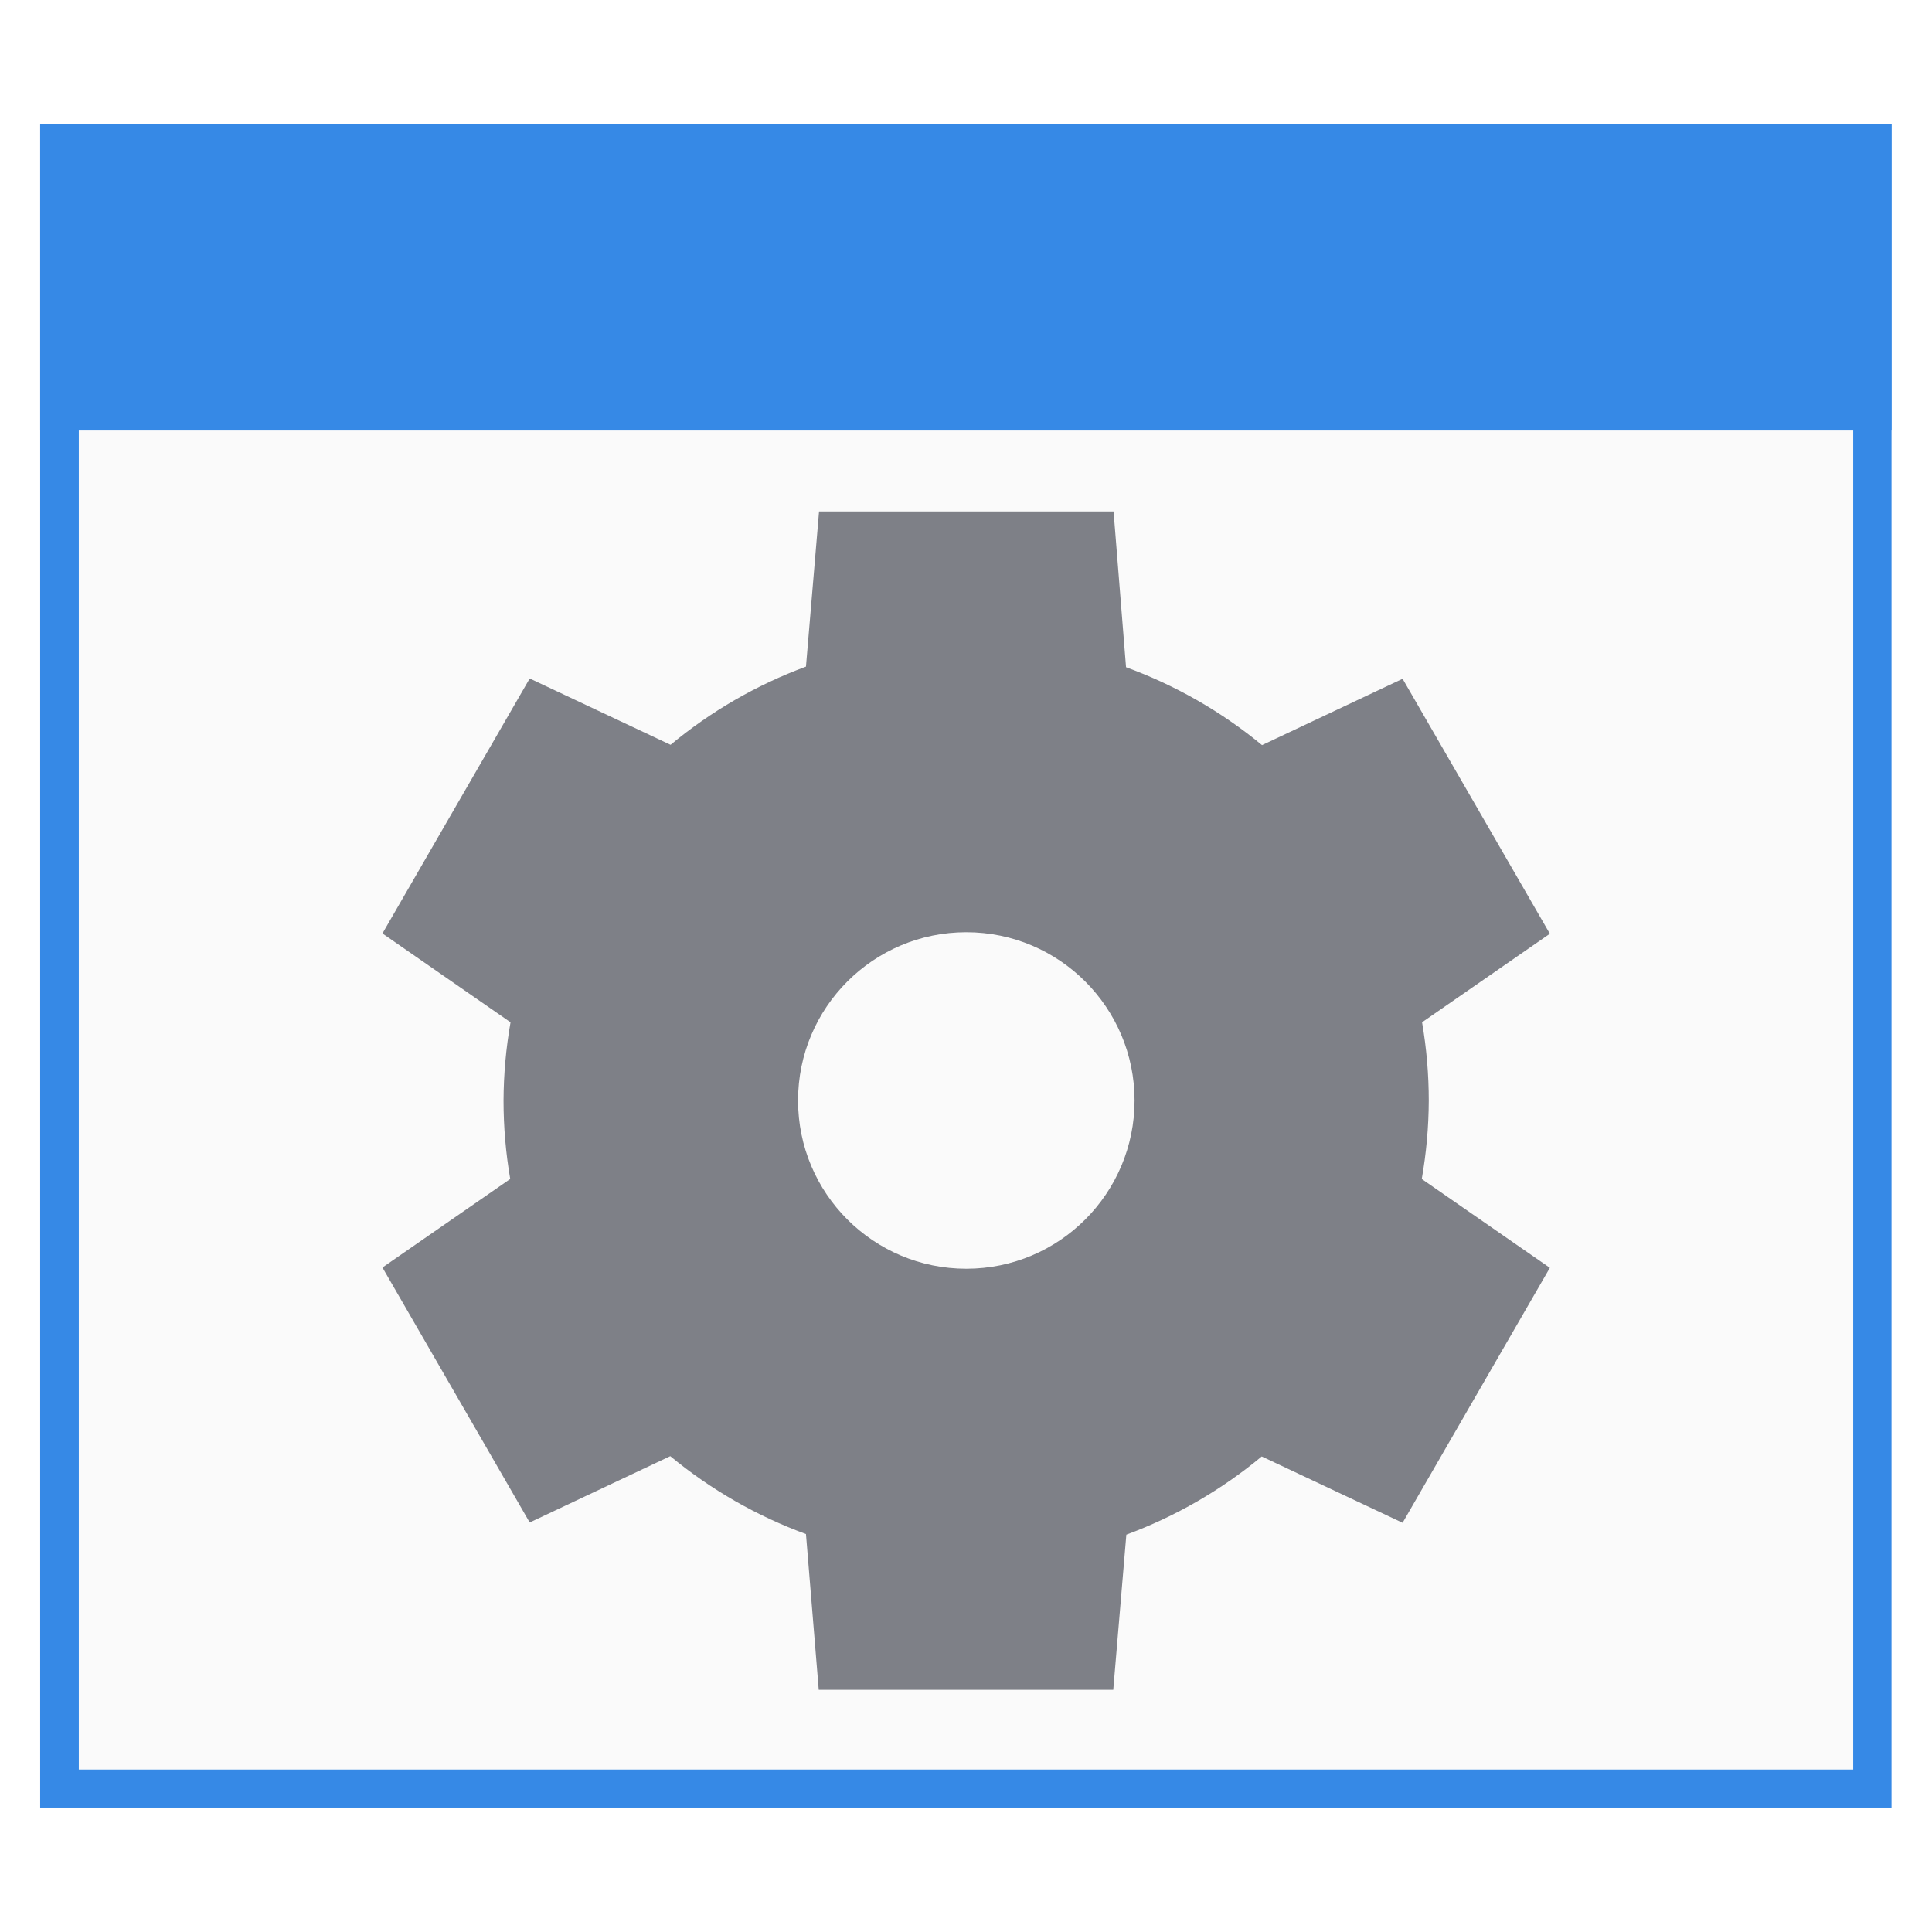
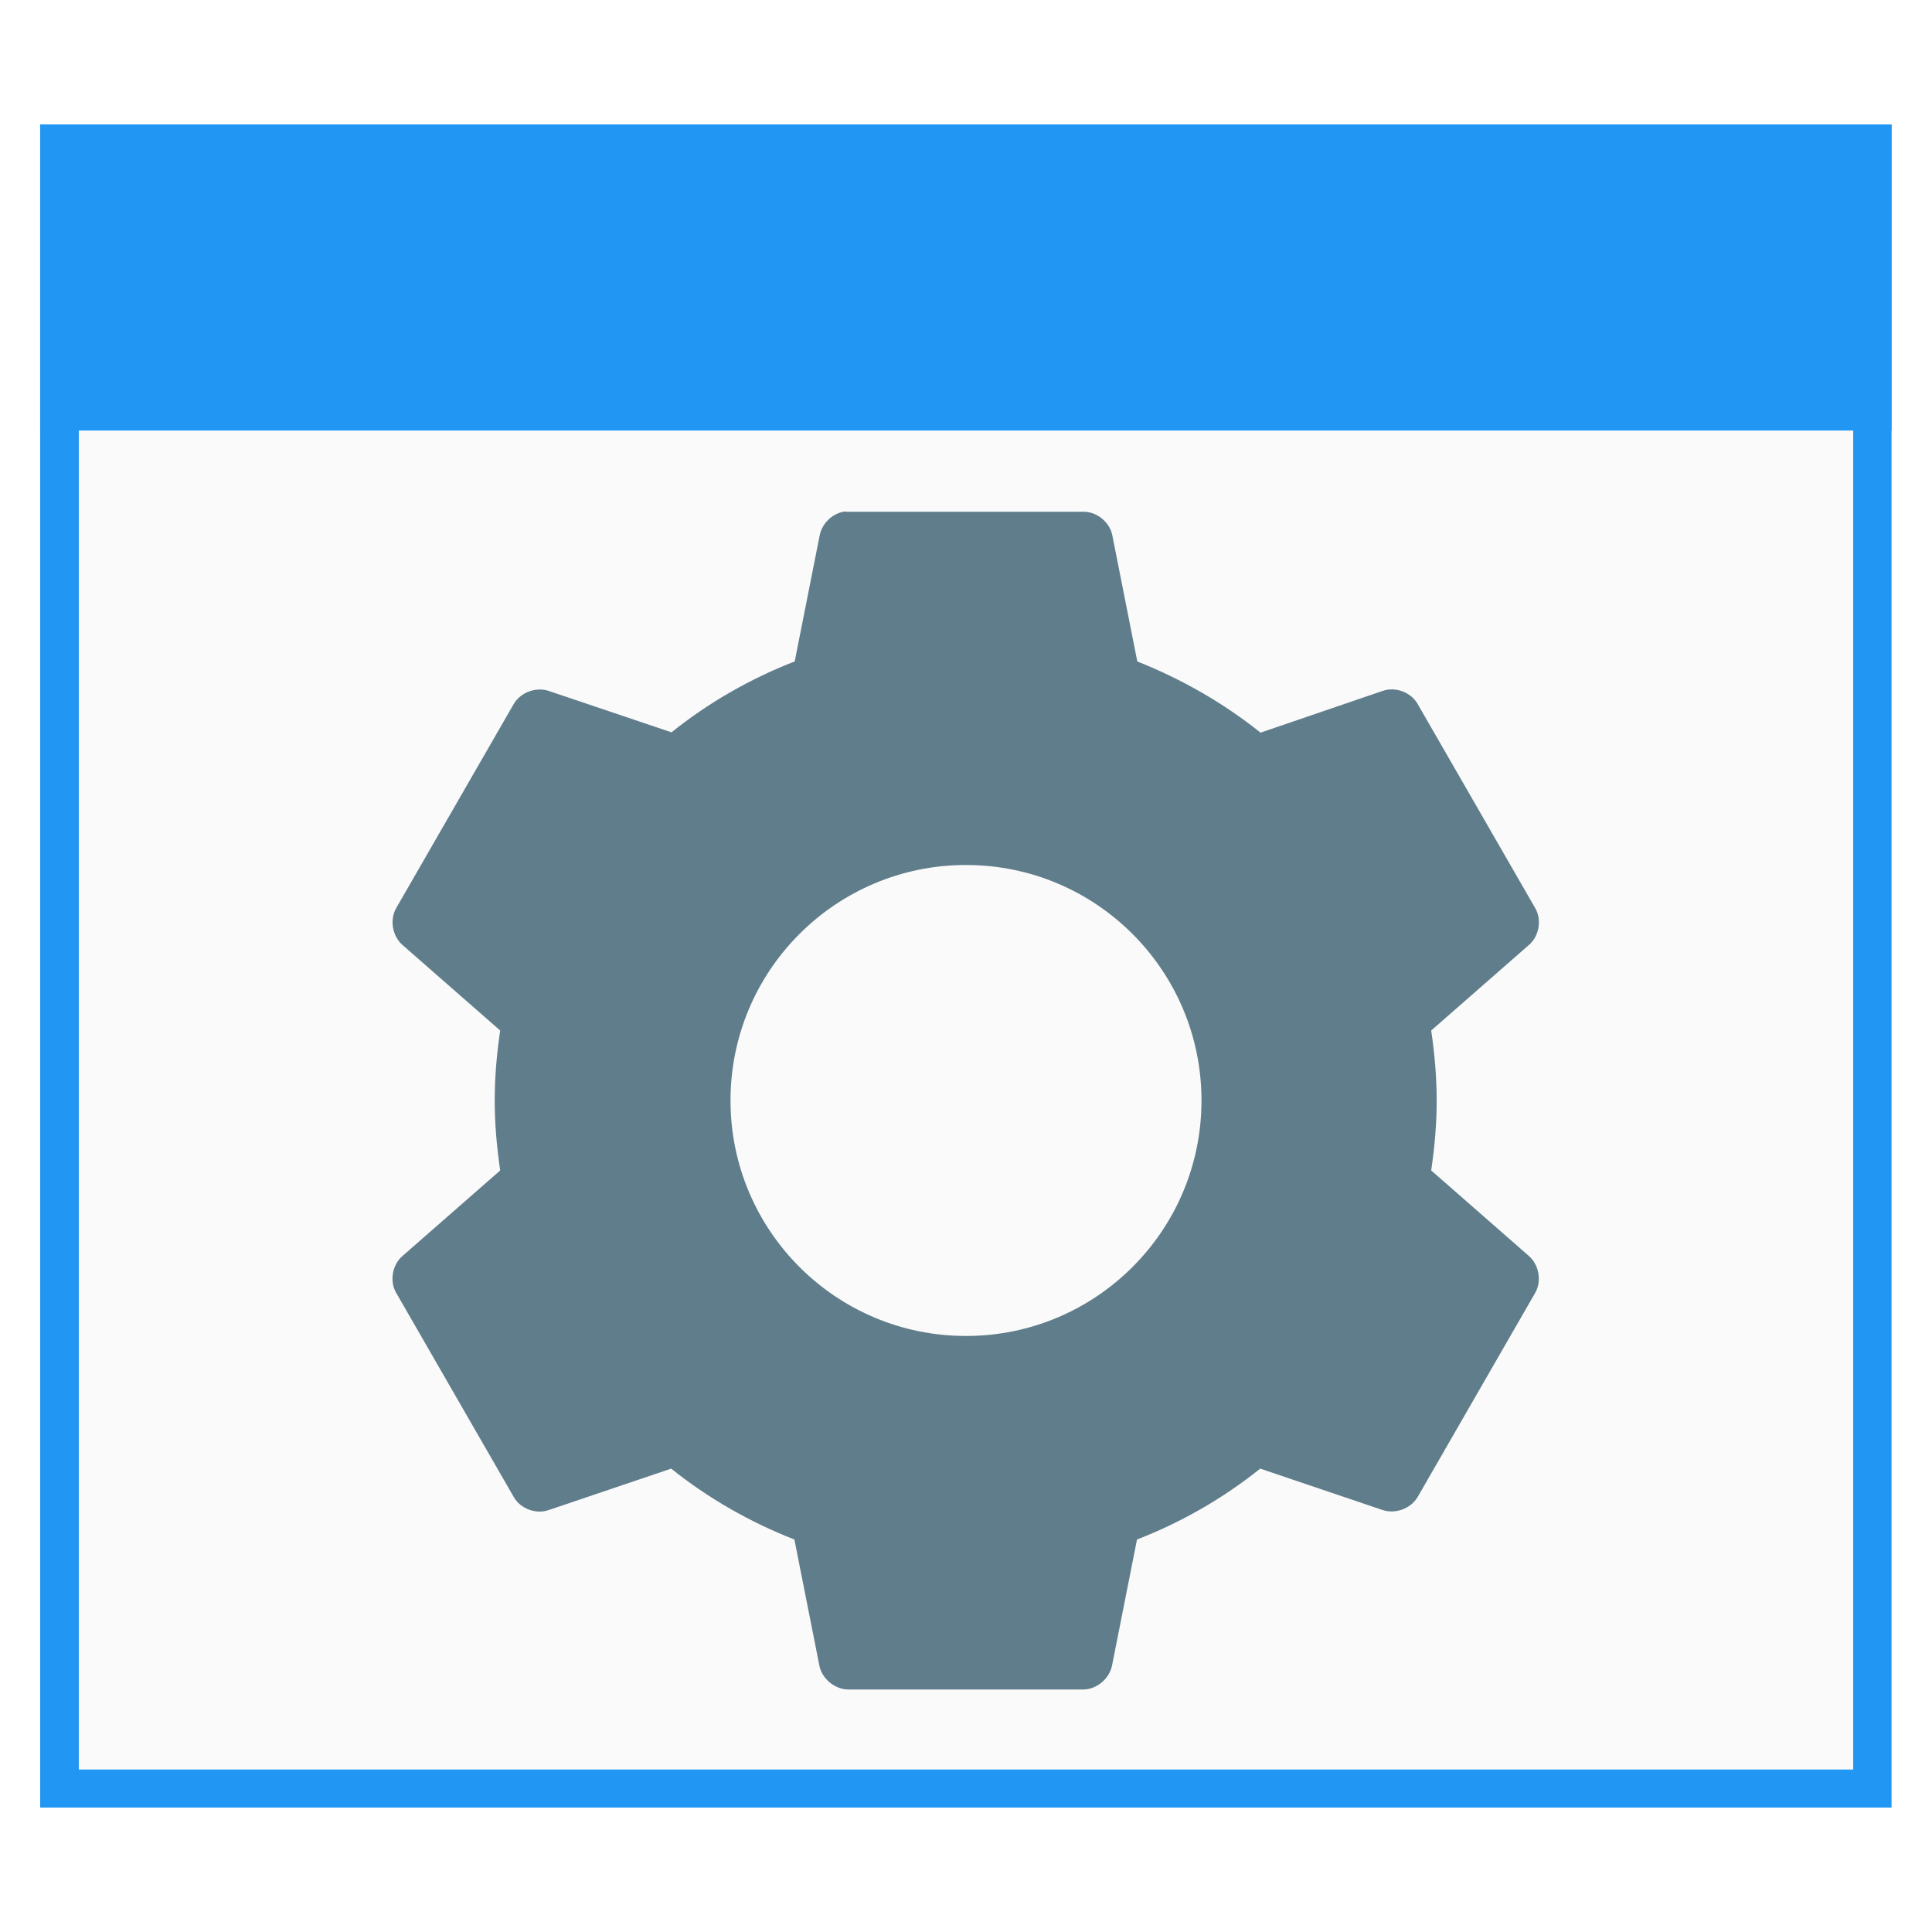
<svg xmlns="http://www.w3.org/2000/svg" width="24" height="24" viewBox="0 0 6.35 6.35" version="1.1" id="svg8">
  <defs id="defs2">
    <style id="current-color-scheme" type="text/css">
   .ColorScheme-Text { color:#5c616c; } .ColorScheme-Highlight { color:#5294e2; } .ColorScheme-ButtonBackground { color:#d3dae3; }
  </style>
  </defs>
-   <g id="layer1" transform="translate(-1.1682511e-6,-290.65)">
-     <rect style="opacity:1;fill:#3689e6;fill-opacity:1;stroke:none;stroke-width:0.127;stroke-opacity:1" id="rect4909" width="6.085" height="5.532" x="0.132" y="291.059" />
+   <g id="layer1" transform="translate(0,-290.65)">
+     <rect style="opacity:1;fill:#2196f3;fill-opacity:1;stroke:none;stroke-width:0.127;stroke-opacity:1" id="rect4909" width="6.085" height="5.532" x="0.132" y="291.059" />
    <rect style="opacity:1;fill:#fafafa;fill-opacity:1;stroke:none;stroke-width:0.122;stroke-opacity:1" id="rect4909-5" width="5.832" height="5.281" x="0.259" y="291.185" />
-     <rect style="opacity:1;fill:#3689e6;fill-opacity:1;stroke:none;stroke-width:0.136;stroke-opacity:1" id="rect4907" width="6.085" height="1.006" x="0.132" y="291.059" />
-     <path id="path5242" d="m 2.692,292.331 -0.043,0.51 a 1.521,1.521 0 0 0 -0.445,0.257 l -0.463,-0.218 -0.484,0.838 0.421,0.292 a 1.521,1.521 0 0 0 -0.023,0.257 1.521,1.521 0 0 0 0.022,0.258 l -0.42,0.291 0.484,0.838 0.462,-0.218 a 1.521,1.521 0 0 0 0.446,0.256 l 0.042,0.512 h 0.968 l 0.043,-0.51 a 1.521,1.521 0 0 0 0.445,-0.257 l 0.463,0.218 0.484,-0.838 -0.421,-0.292 a 1.521,1.521 0 0 0 0.023,-0.257 1.521,1.521 0 0 0 -0.022,-0.258 l 0.42,-0.291 -0.484,-0.838 -0.462,0.218 A 1.521,1.521 0 0 0 3.701,292.843 L 3.66,292.331 Z m 0.484,1.383 a 0.553,0.553 0 0 1 0.553,0.553 0.553,0.553 0 0 1 -0.553,0.553 0.553,0.553 0 0 1 -0.553,-0.553 0.553,0.553 0 0 1 0.553,-0.553 z" class="ColorScheme-Text" style="color:#5c616c;opacity:1;fill:#7e8087;stroke-width:0.277" />
+     <rect style="opacity:1;fill:#2196f3;fill-opacity:1;stroke:none;stroke-width:0.136;stroke-opacity:1" id="rect4907" width="6.085" height="1.006" x="0.132" y="291.059" />
+     <path style="display:inline;opacity:1;fill:#607d8b;fill-opacity:1;stroke:none;stroke-width:0.097;enable-background:new" d="m 2.779,292.331 c -0.041,0.004 -0.077,0.038 -0.085,0.079 l -0.082,0.414 c -0.147,0.057 -0.284,0.136 -0.405,0.233 L 1.804,292.921 c -0.042,-0.014 -0.092,0.004 -0.115,0.042 l -0.387,0.672 c -0.022,0.039 -0.012,0.092 0.021,0.121 l 0.321,0.281 c -0.011,0.075 -0.018,0.151 -0.018,0.23 0,0.079 0.007,0.154 0.018,0.23 l -0.321,0.281 c -0.034,0.029 -0.043,0.083 -0.021,0.121 l 0.387,0.672 c 0.022,0.038 0.073,0.057 0.115,0.042 l 0.402,-0.136 c 0.121,0.097 0.259,0.176 0.405,0.233 l 0.082,0.414 c 0.008,0.043 0.05,0.078 0.094,0.079 h 0.774 c 0.044,-8.4e-4 0.085,-0.035 0.094,-0.079 l 0.082,-0.414 c 0.147,-0.057 0.284,-0.136 0.405,-0.233 l 0.402,0.136 c 0.042,0.014 0.092,-0.004 0.115,-0.042 l 0.387,-0.672 c 0.022,-0.039 0.012,-0.092 -0.021,-0.121 l -0.321,-0.281 c 0.011,-0.075 0.018,-0.151 0.018,-0.23 0,-0.079 -0.007,-0.154 -0.018,-0.23 l 0.321,-0.281 c 0.034,-0.029 0.043,-0.083 0.021,-0.121 l -0.387,-0.672 c -0.022,-0.038 -0.073,-0.057 -0.115,-0.042 L 4.143,293.058 C 4.022,292.961 3.884,292.882 3.738,292.824 L 3.656,292.41 C 3.648,292.367 3.606,292.332 3.562,292.332 H 2.788 c -0.003,-8e-5 -0.006,-8e-5 -0.009,0 z m 0.396,1.162 c 0.428,0 0.774,0.347 0.774,0.774 0,0.428 -0.347,0.774 -0.774,0.774 -0.428,0 -0.774,-0.347 -0.774,-0.774 0,-0.428 0.347,-0.774 0.774,-0.774 z" id="path4081" />
  </g>
</svg>
